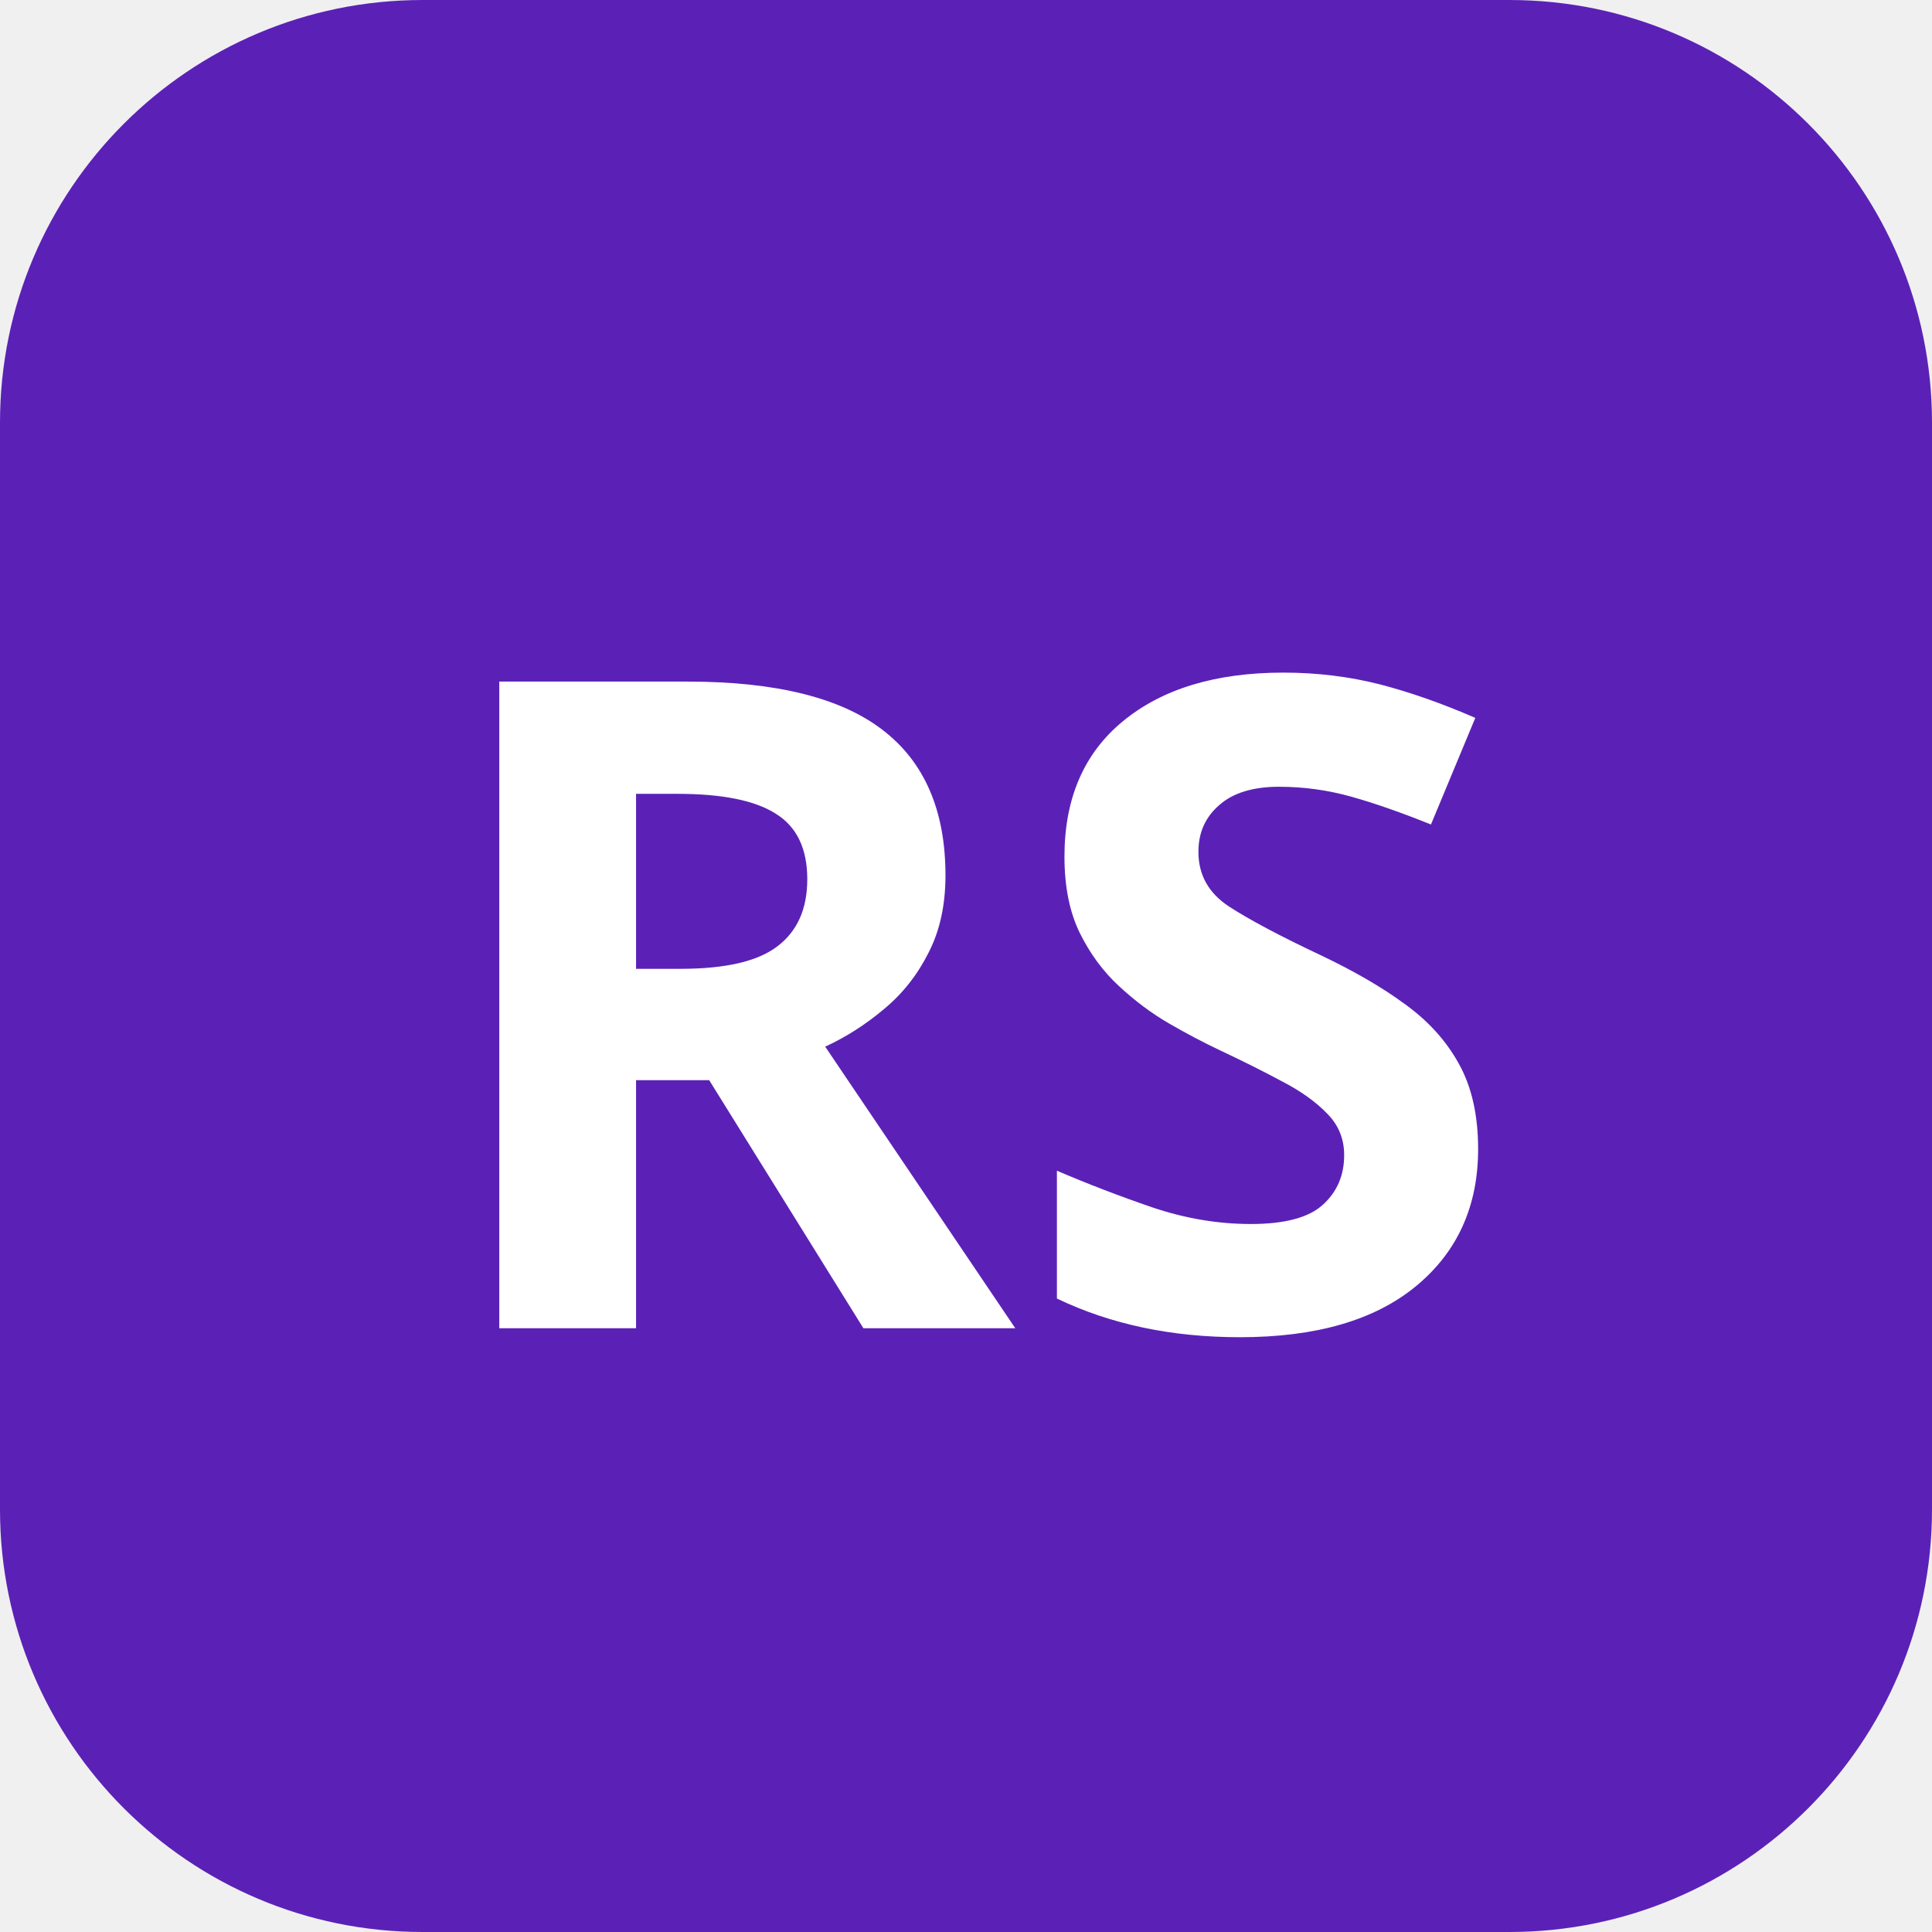
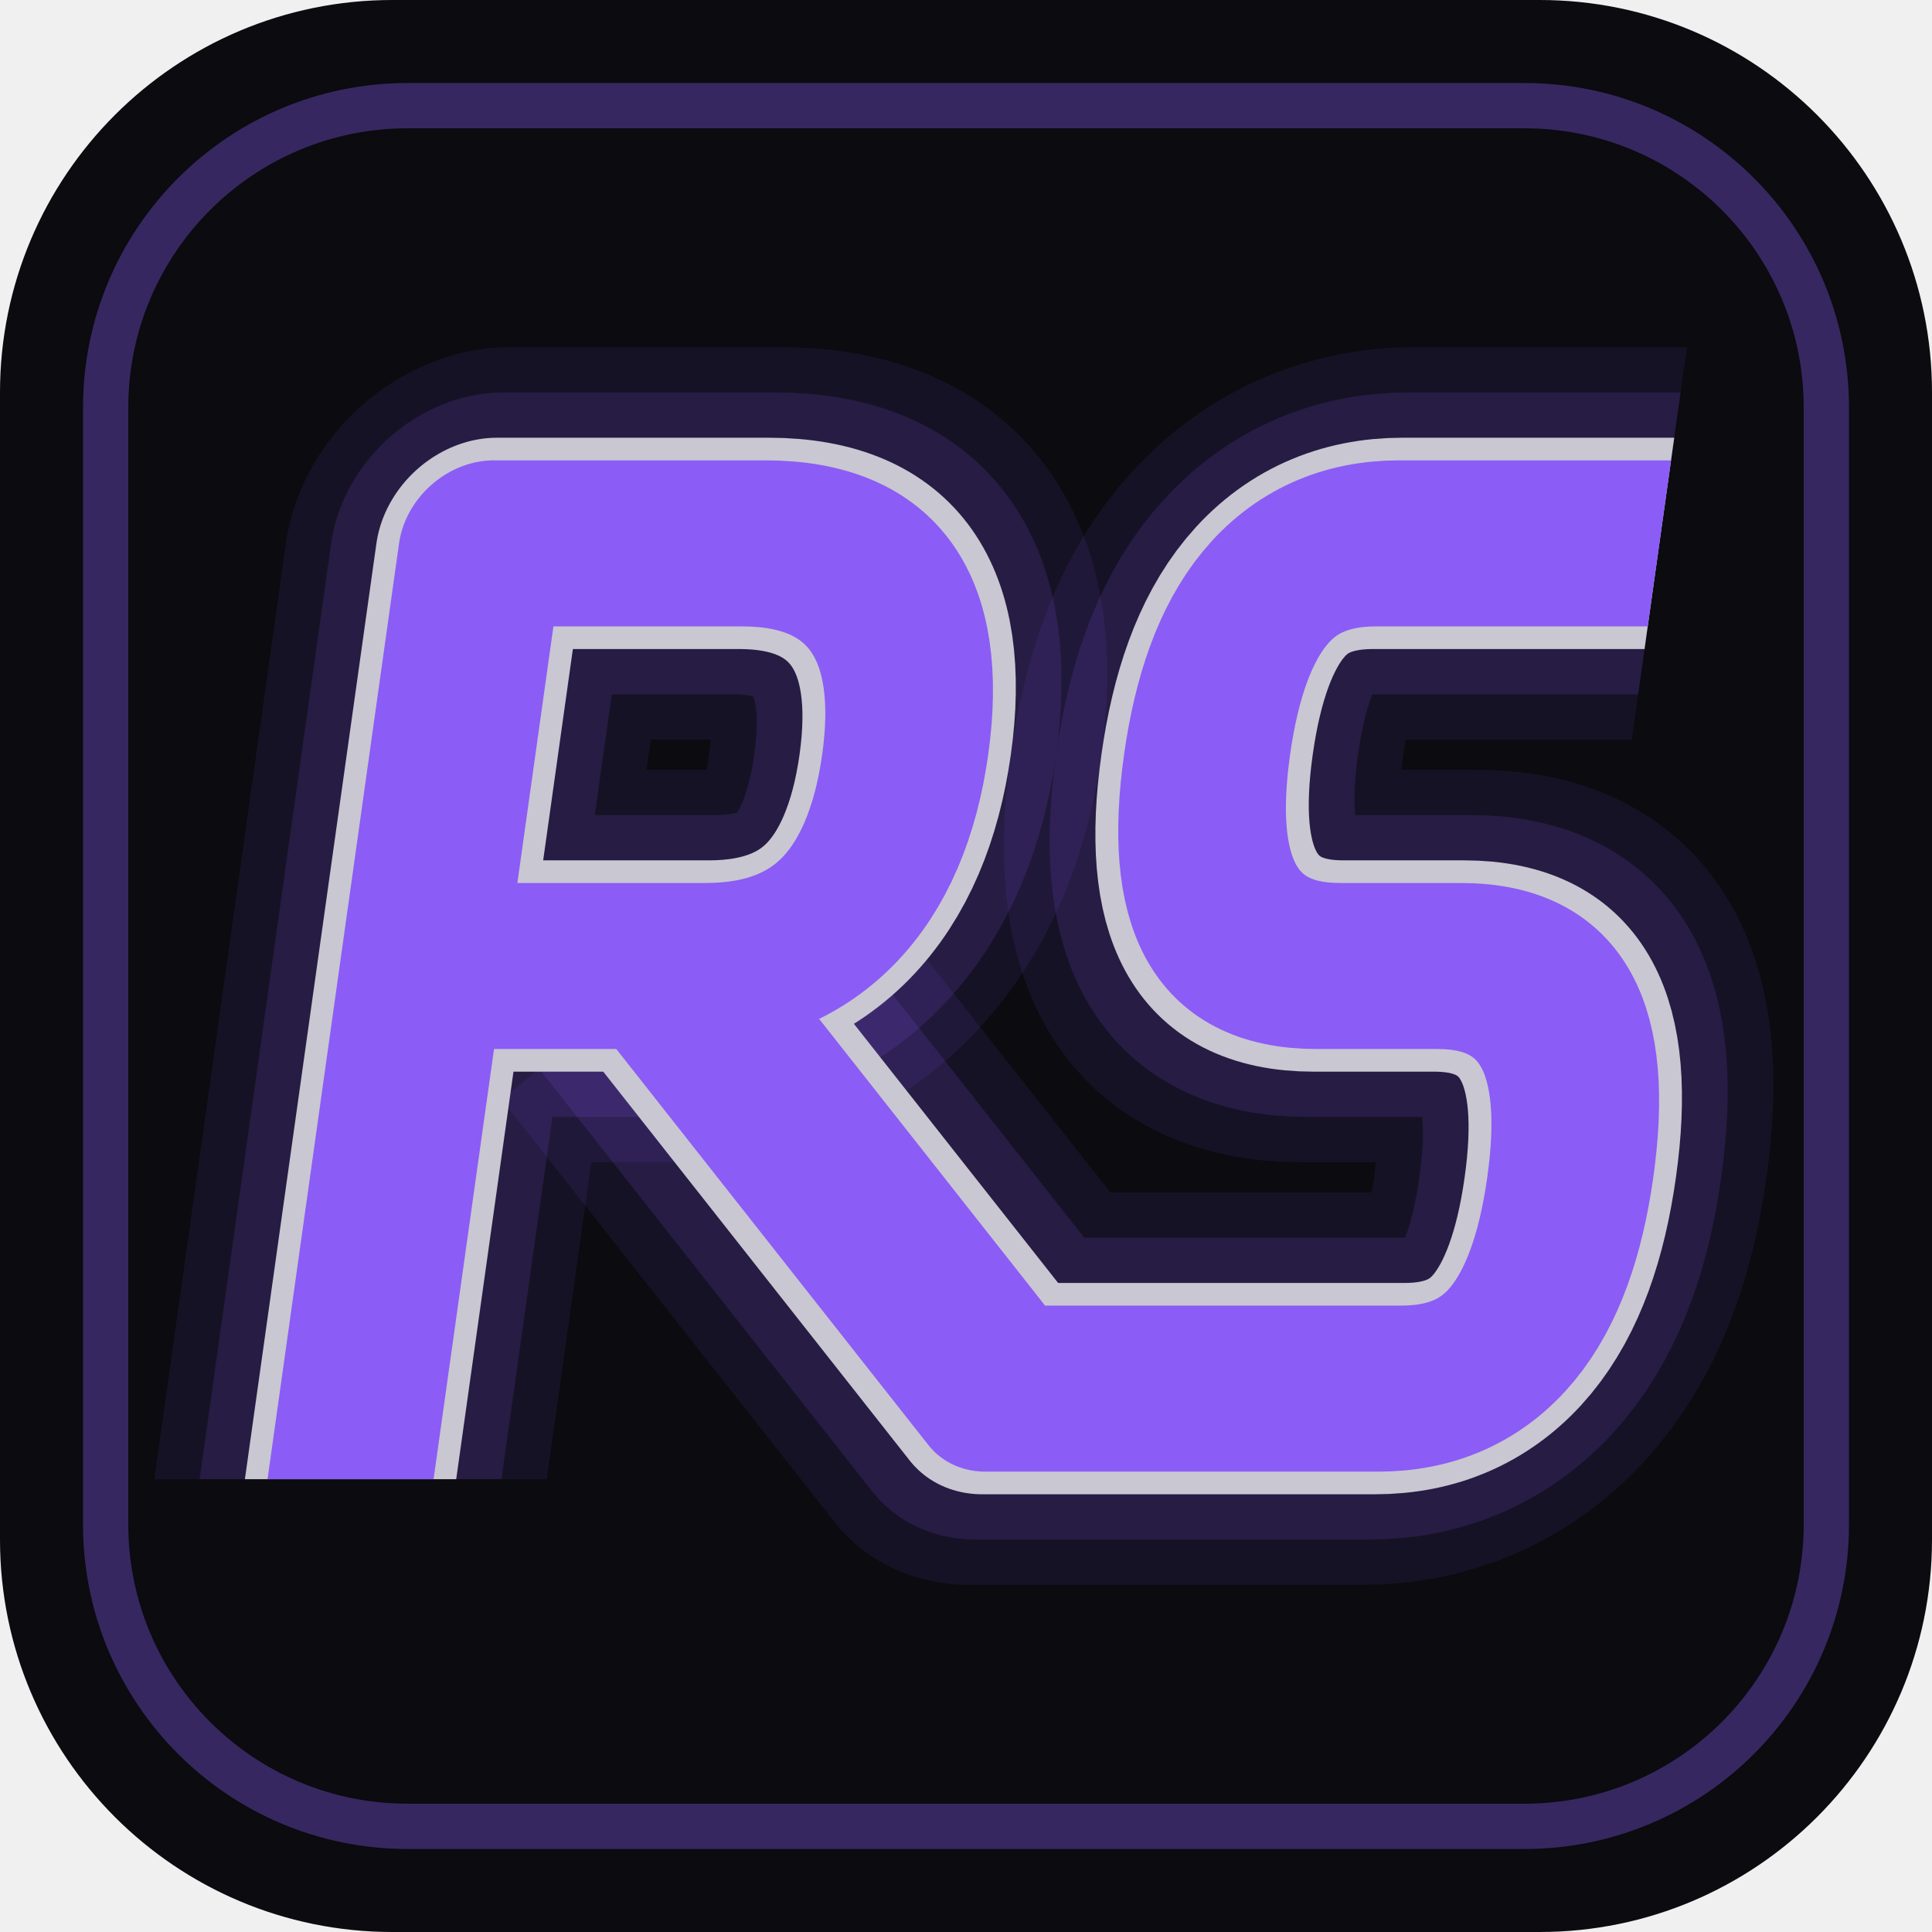
<svg xmlns="http://www.w3.org/2000/svg" viewBox="0 0 64 64">
-   <rect width="64" height="64" rx="14" fill="#5B21B6" />
-   <text x="32" y="44" font-family="Segoe UI, system-ui, sans-serif" font-size="30" font-weight="600" fill="#ffffff" text-anchor="middle">RS</text>
+   <rect width="64" height="64" rx="13" fill="#0B0B10" />
+   <rect x="3.5" y="3.5" width="57" height="57" rx="10" fill="none" stroke="#8B5CF6" stroke-opacity="0.35" stroke-width="1.5" />
+   <g transform="translate(5.78,-2) skewX(-8)" fill="none" stroke-linejoin="round">
+     <g stroke="#8B5CF6" stroke-opacity="0.09" stroke-width="13">
+       <path d="M13 51 L13 20 L22 20 C26 20 28 22.5 28 27 C28 31.5 26 34 22 34 L13 34" />
+       <path d="M52 20 L43 20 C39.5 20 38 22.5 38 27 C38 31.5 39.5 34 43 34 L47 34 C50.5 34 52 36.5 52 41 C52 45.5 50.5 48 47 48 L34 48 L21 34" />
+     </g>
+     <g stroke="#8B5CF6" stroke-opacity="0.15" stroke-width="10">
+       <path d="M13 51 L13 20 L22 20 C26 20 28 22.5 28 27 C28 31.5 26 34 22 34 L13 34" />
+       <path d="M52 20 L43 20 C39.5 20 38 22.5 38 27 C38 31.5 39.5 34 43 34 L47 34 C50.5 34 52 36.5 52 41 C52 45.5 50.5 48 47 48 L34 48 L21 34" />
+     </g>
+     <g stroke="#C9C7D1" stroke-width="7">
+       <path d="M13 51 L13 20 L22 20 C26 20 28 22.5 28 27 C28 31.5 26 34 22 34 L13 34" />
+       <path d="M52 20 L43 20 C39.5 20 38 22.5 38 27 C38 31.5 39.5 34 43 34 L47 34 C50.5 34 52 36.5 52 41 C52 45.5 50.5 48 47 48 L34 48 L21 34" />
+     </g>
+     <g stroke="#8B5CF6" stroke-width="5.5">
+       <path d="M13 51 L13 20 L22 20 C26 20 28 22.5 28 27 C28 31.5 26 34 22 34 L13 34" />
+       <path d="M52 20 L43 20 C39.5 20 38 22.5 38 27 C38 31.5 39.5 34 43 34 L47 34 C50.5 34 52 36.5 52 41 C52 45.5 50.5 48 47 48 L34 48 L21 34" />
+     </g>
+   </g>
</svg>
